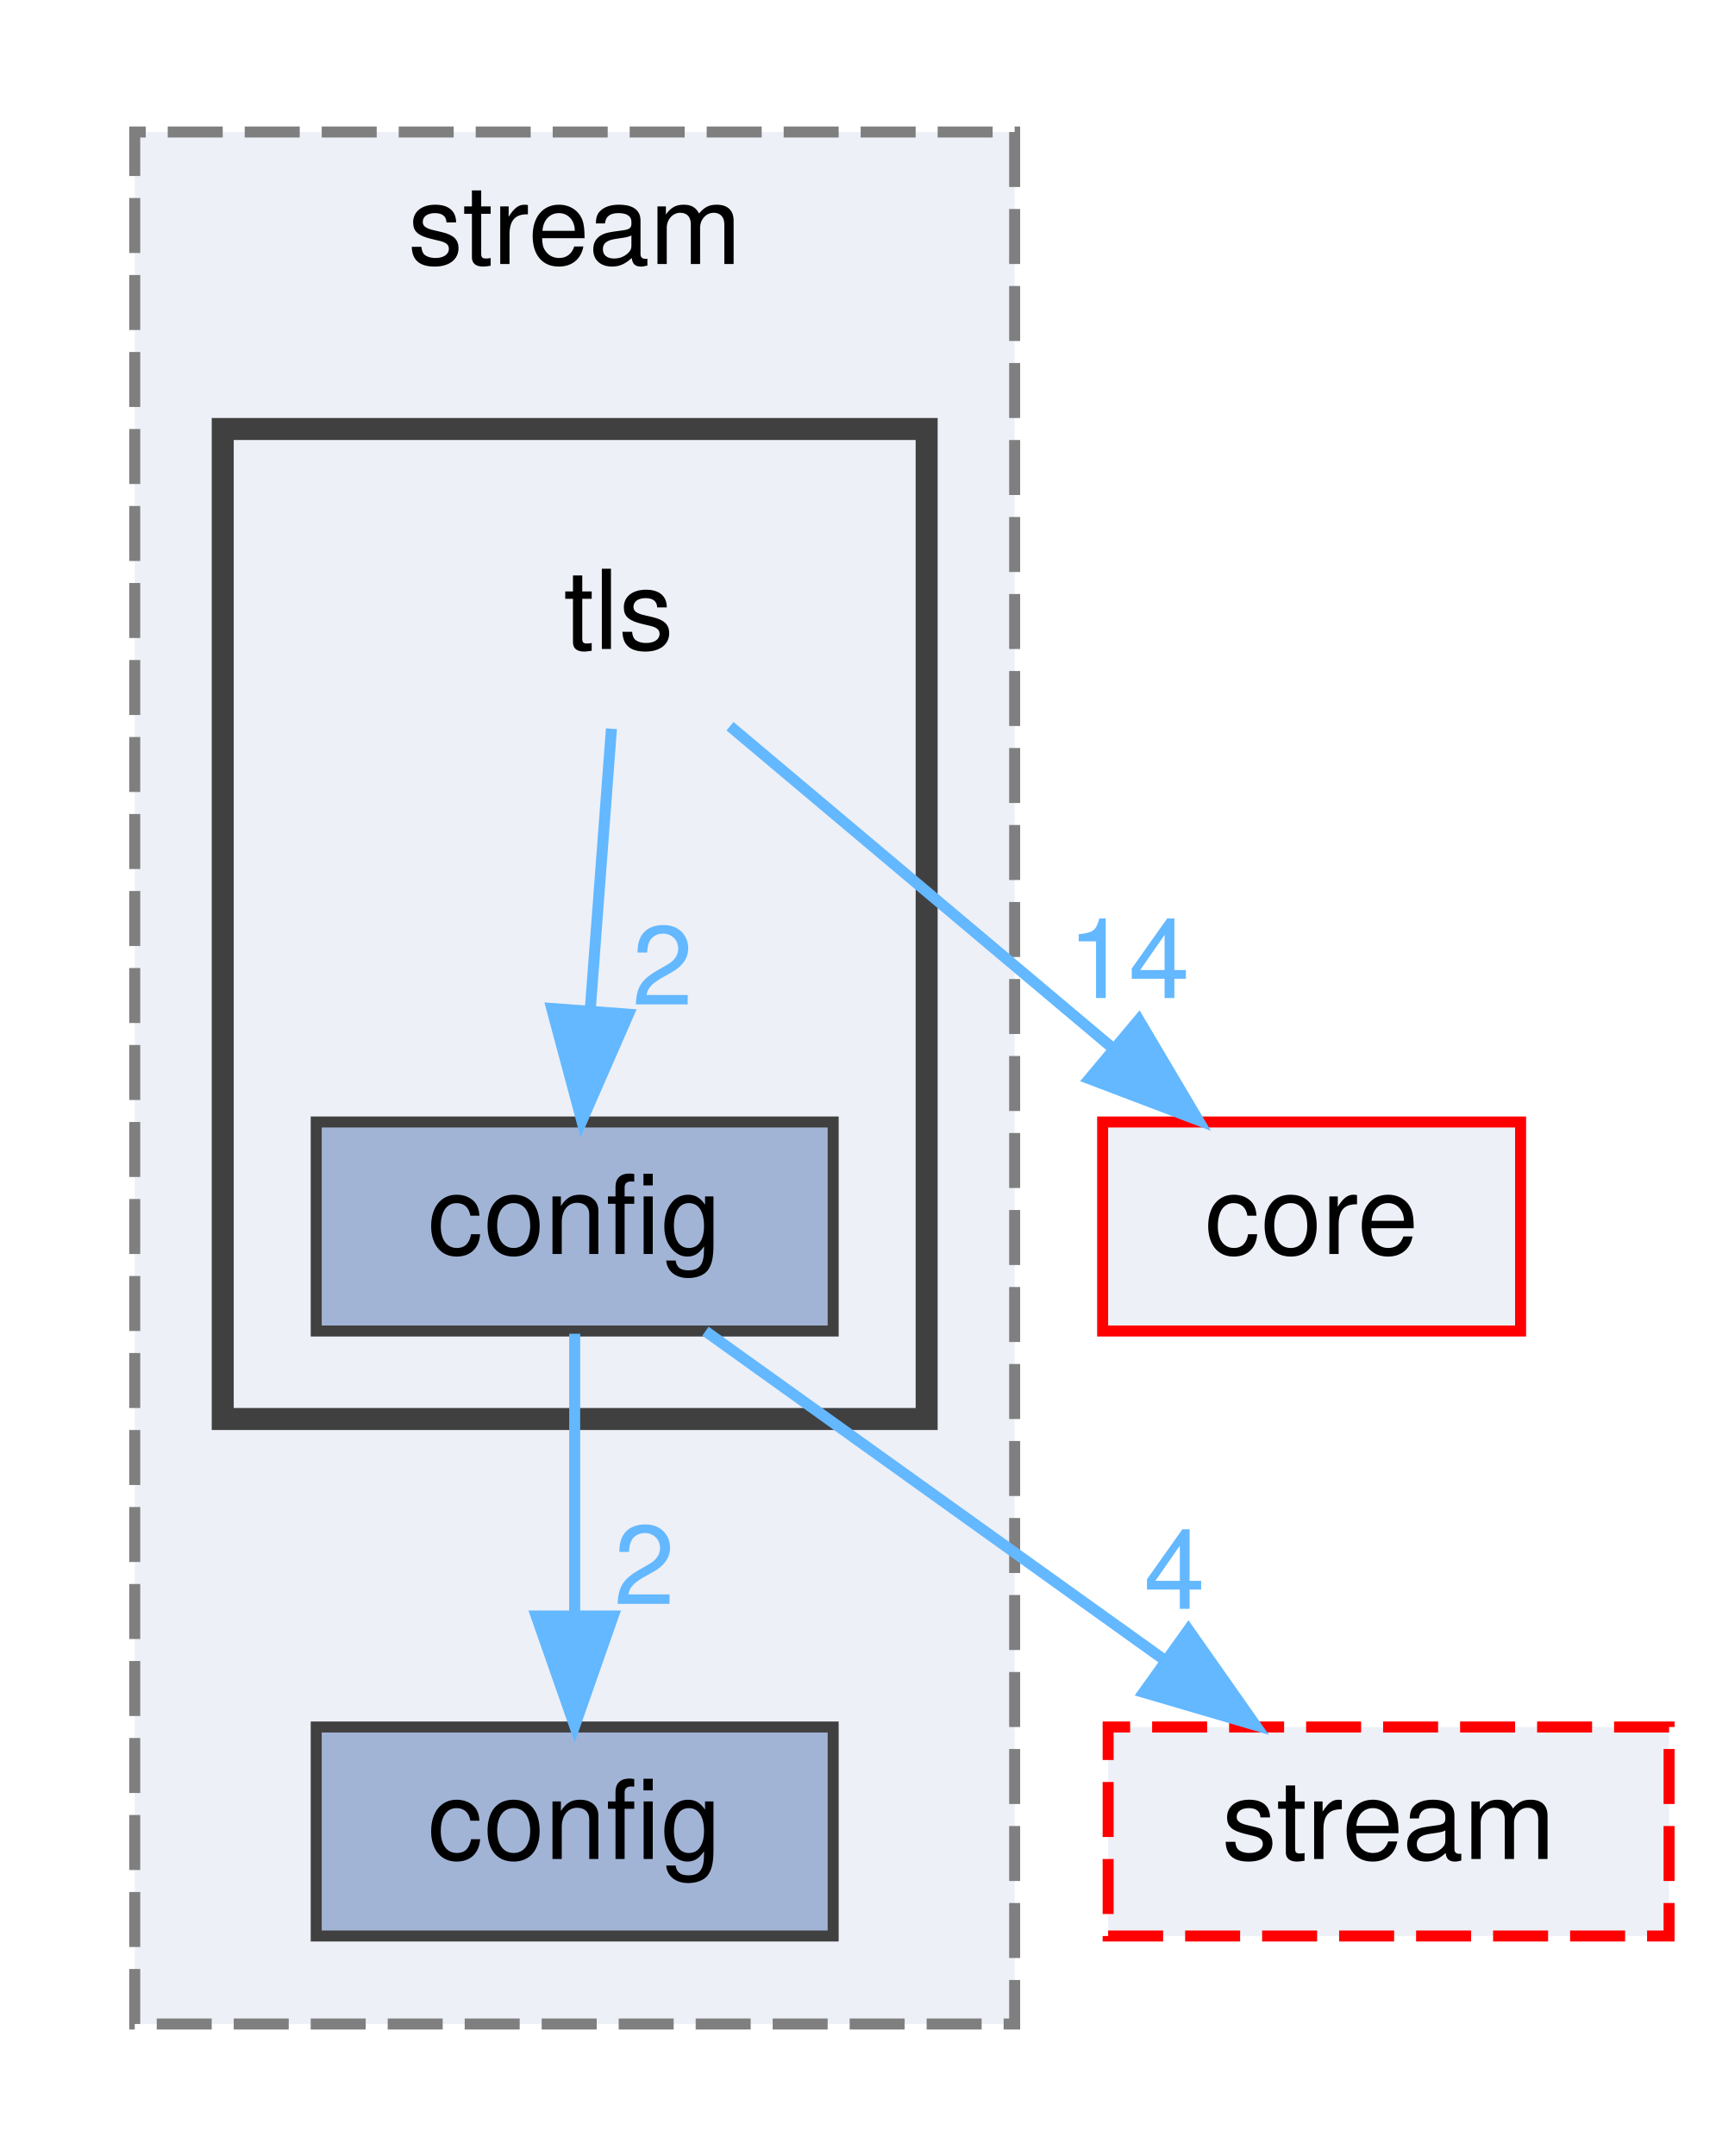
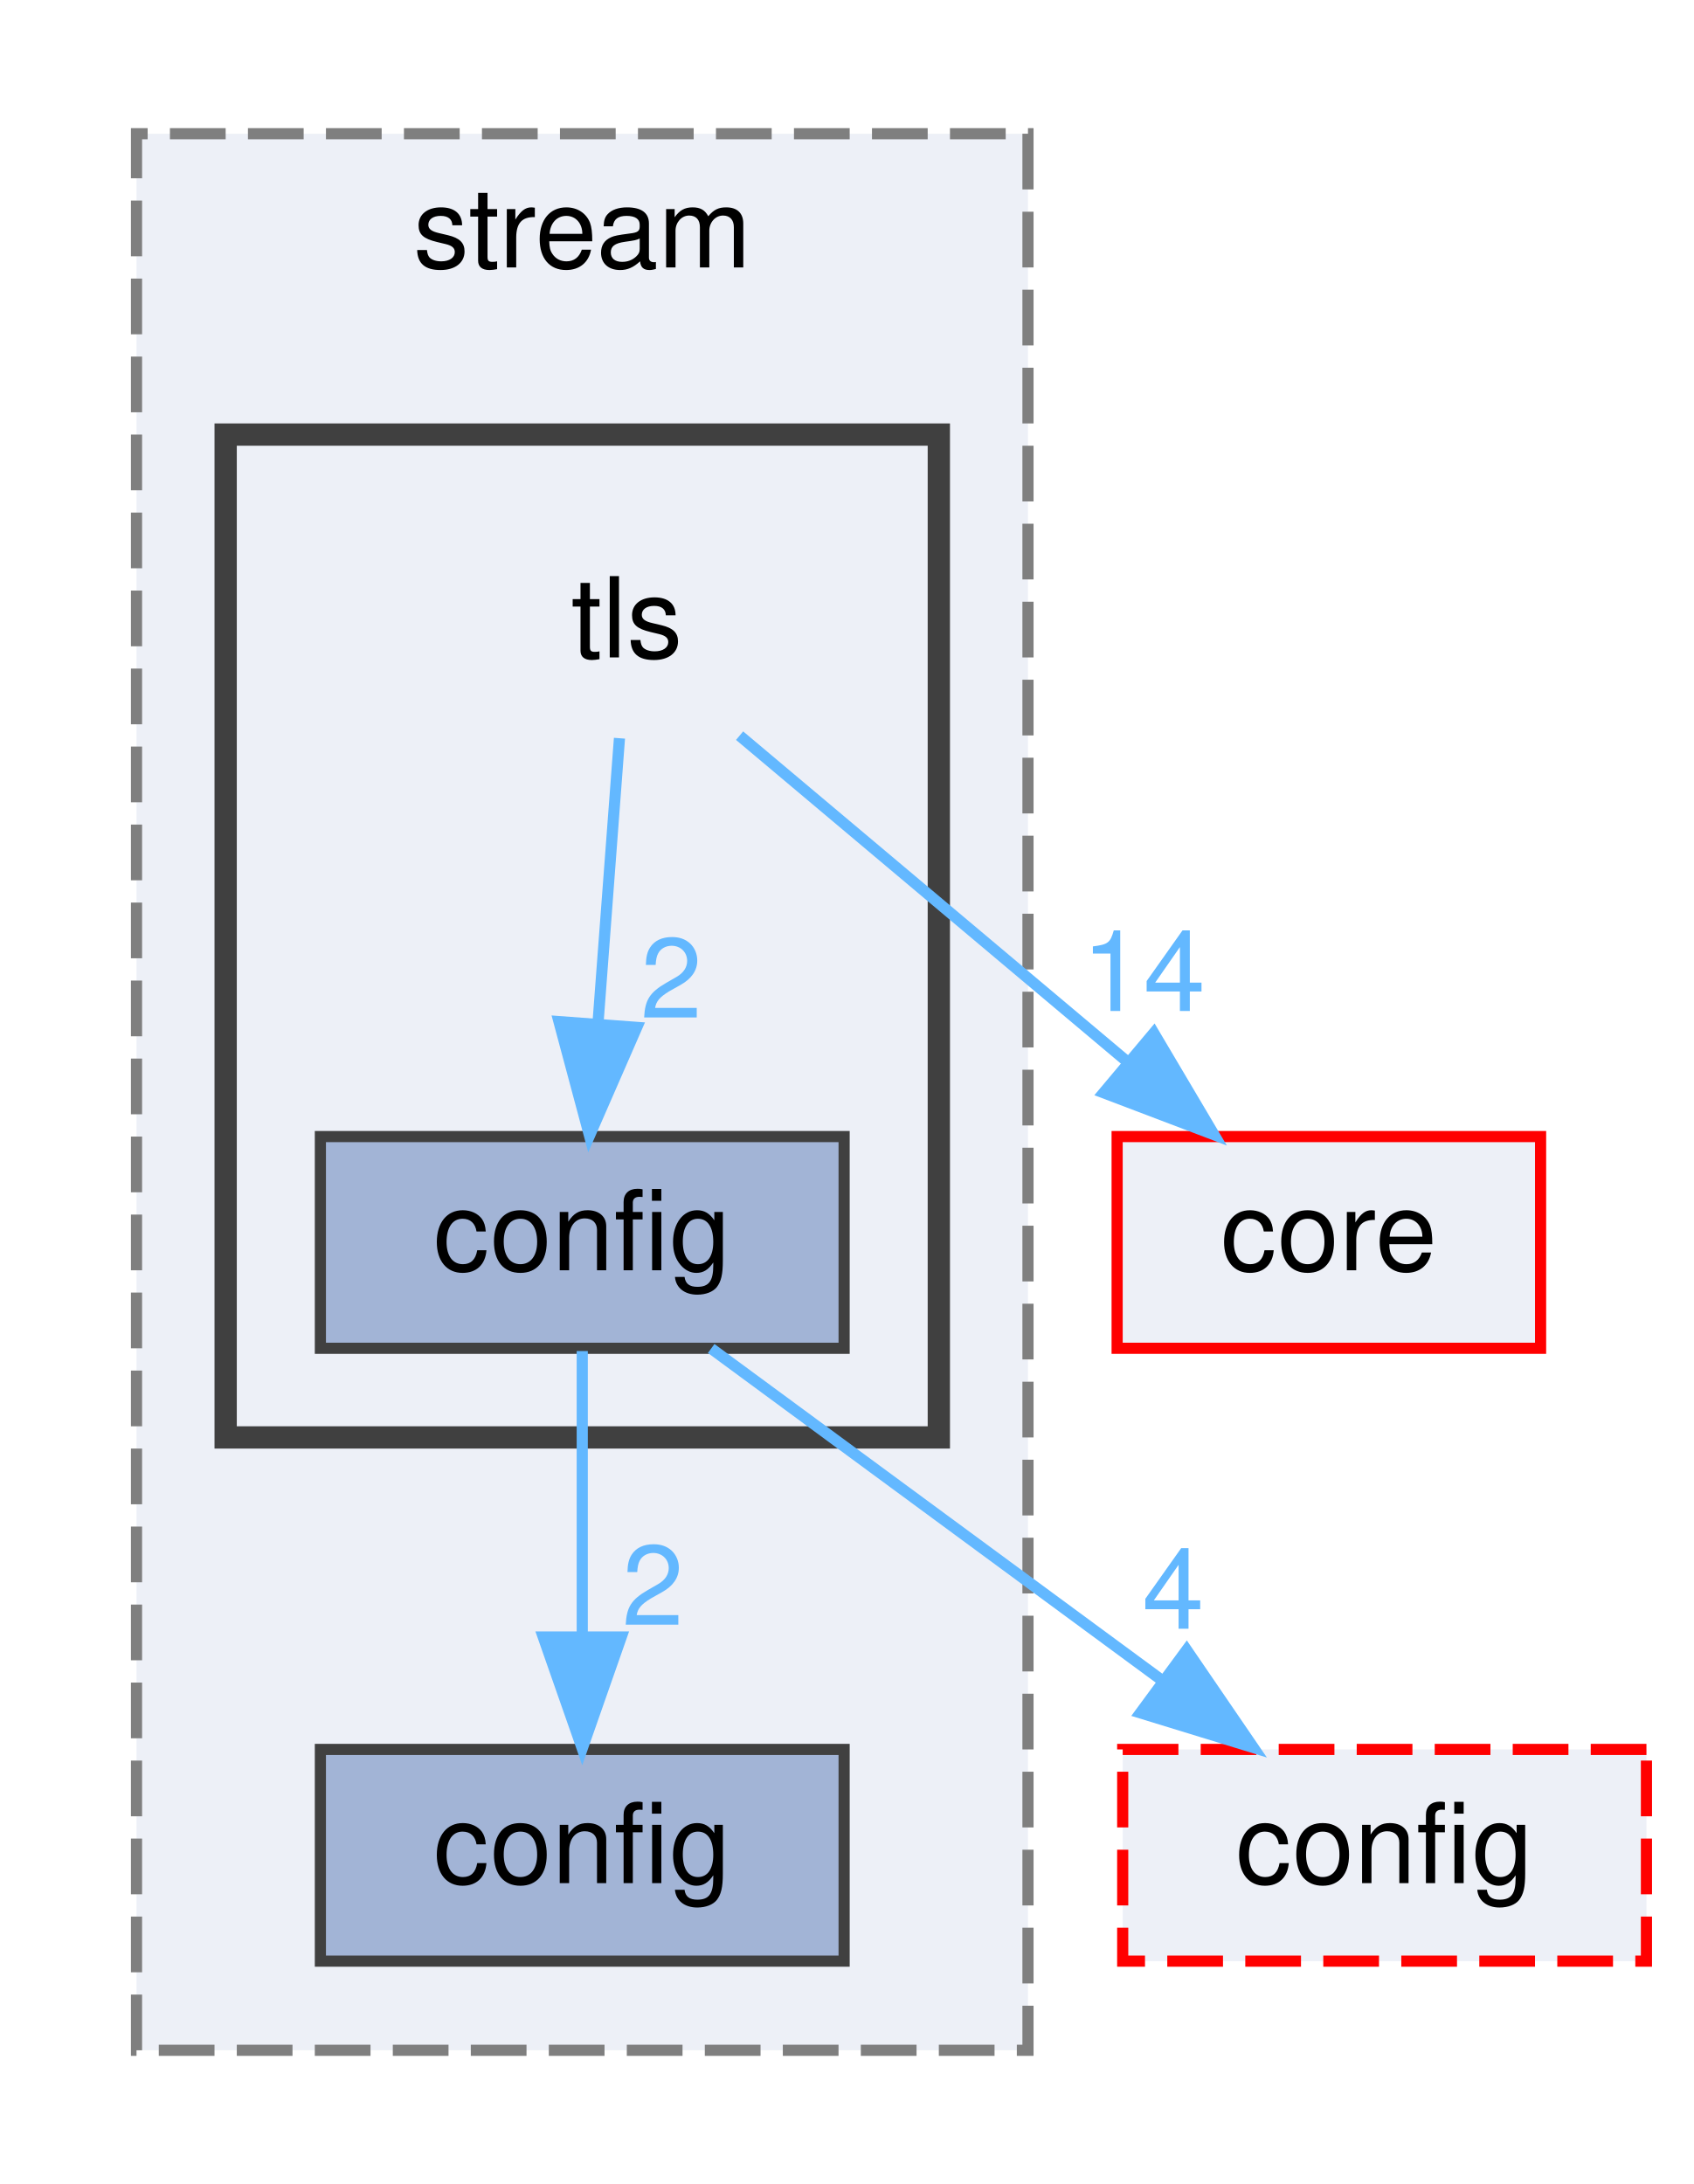
- <svg xmlns="http://www.w3.org/2000/svg" xmlns:xlink="http://www.w3.org/1999/xlink" width="156pt" height="196pt" viewBox="0.00 0.00 155.50 196.00">
+ <svg xmlns="http://www.w3.org/2000/svg" xmlns:xlink="http://www.w3.org/1999/xlink" width="152pt" height="196pt" viewBox="0.00 0.00 151.50 196.00">
  <g id="graph0" class="graph" transform="scale(1 1) rotate(0) translate(4 192)">
    <g id="clust1" class="cluster">
      <g id="a_clust1">
        <a xlink:href="dir_eb8446218e0b7071f2da473d22fd438c.html" target="_top" xlink:title="stream">
          <polygon fill="#edf0f7" stroke="#7f7f7f" stroke-dasharray="5,2" points="8,-8 8,-180 88,-180 88,-8 8,-8" />
          <text text-anchor="middle" x="48" y="-168" font-family="Helvetica,sans-Serif" font-size="10.00">stream</text>
        </a>
      </g>
    </g>
    <g id="clust2" class="cluster">
      <g id="a_clust2">
        <a xlink:href="dir_744fa51b4ade7212eca692c9a7f2d864.html" target="_top">
          <polygon fill="#edf0f7" stroke="#404040" stroke-width="2" points="16,-63 16,-153 80,-153 80,-63 16,-63" />
        </a>
      </g>
    </g>
    <g id="node1" class="node">
      <g id="a_node1">
        <a xlink:href="dir_9e77cc276999d13e05176d78515adb67.html" target="_top" xlink:title="config">
          <polygon fill="#a2b4d6" stroke="#404040" points="71.5,-35 24.5,-35 24.5,-16 71.5,-16 71.5,-35" />
          <text text-anchor="middle" x="48" y="-23" font-family="Helvetica,sans-Serif" font-size="10.00">config</text>
        </a>
      </g>
    </g>
    <g id="node2" class="node">
      <text text-anchor="middle" x="52" y="-133" font-family="Helvetica,sans-Serif" font-size="10.00">tls</text>
    </g>
    <g id="node3" class="node">
      <g id="a_node3">
        <a xlink:href="dir_5949d03c9f7db6097766ad7a5e5a98e7.html" target="_top" xlink:title="config">
          <polygon fill="#a2b4d6" stroke="#404040" points="71.5,-90 24.5,-90 24.5,-71 71.5,-71 71.5,-90" />
          <text text-anchor="middle" x="48" y="-78" font-family="Helvetica,sans-Serif" font-size="10.00">config</text>
        </a>
      </g>
    </g>
    <g id="edge2" class="edge">
      <g id="a_edge2">
-         <a xlink:href="dir_000101_000027.html" target="_top">
+         <a xlink:href="dir_000112_000026.html" target="_top">
          <path fill="none" stroke="#63b8ff" d="M51.34,-125.75C50.82,-118.8 50.06,-108.85 49.41,-100.13" />
          <polygon fill="#63b8ff" stroke="#63b8ff" points="52.89,-99.8 48.65,-90.09 45.91,-100.32 52.89,-99.8" />
        </a>
      </g>
      <g id="a_edge2-headlabel">
-         <a xlink:href="dir_000101_000027.html" target="_top" xlink:title="2">
+         <a xlink:href="dir_000112_000026.html" target="_top" xlink:title="2">
          <text text-anchor="middle" x="55.99" y="-100.67" font-family="Helvetica,sans-Serif" font-size="10.00" fill="#63b8ff">2</text>
        </a>
      </g>
    </g>
    <g id="node4" class="node">
      <g id="a_node4">
        <a xlink:href="dir_4270bfced15e0e73154b13468c7c9ad9.html" target="_top" xlink:title="core">
          <polygon fill="#edf0f7" stroke="red" points="134,-90 96,-90 96,-71 134,-71 134,-90" />
          <text text-anchor="middle" x="115" y="-78" font-family="Helvetica,sans-Serif" font-size="10.00">core</text>
        </a>
      </g>
    </g>
    <g id="edge1" class="edge">
      <g id="a_edge1">
-         <a xlink:href="dir_000101_000028.html" target="_top">
+         <a xlink:href="dir_000112_000027.html" target="_top">
          <path fill="none" stroke="#63b8ff" d="M62.12,-125.98C71.44,-118.15 85.47,-106.34 96.74,-96.86" />
          <polygon fill="#63b8ff" stroke="#63b8ff" points="99.29,-99.29 104.69,-90.17 94.79,-93.93 99.29,-99.29" />
        </a>
      </g>
      <g id="a_edge1-headlabel">
-         <a xlink:href="dir_000101_000028.html" target="_top" xlink:title="14">
+         <a xlink:href="dir_000112_000027.html" target="_top" xlink:title="14">
          <text text-anchor="middle" x="98.37" y="-101.27" font-family="Helvetica,sans-Serif" font-size="10.00" fill="#63b8ff">14</text>
        </a>
      </g>
    </g>
-     <g id="edge3" class="edge">
-       <g id="a_edge3">
-         <a xlink:href="dir_000027_000025.html" target="_top">
+     <g id="edge4" class="edge">
+       <g id="a_edge4">
+         <a xlink:href="dir_000026_000024.html" target="_top">
          <path fill="none" stroke="#63b8ff" d="M48,-70.75C48,-63.8 48,-53.85 48,-45.13" />
          <polygon fill="#63b8ff" stroke="#63b8ff" points="51.5,-45.09 48,-35.09 44.5,-45.09 51.5,-45.09" />
        </a>
      </g>
-       <g id="a_edge3-headlabel">
-         <a xlink:href="dir_000027_000025.html" target="_top" xlink:title="2">
+       <g id="a_edge4-headlabel">
+         <a xlink:href="dir_000026_000024.html" target="_top" xlink:title="2">
          <text text-anchor="middle" x="54.34" y="-46.18" font-family="Helvetica,sans-Serif" font-size="10.00" fill="#63b8ff">2</text>
        </a>
      </g>
    </g>
    <g id="node5" class="node">
      <g id="a_node5">
-         <a xlink:href="dir_c539ef0a795604dd07c0fa5c7f0d7274.html" target="_top" xlink:title="stream">
-           <polygon fill="#edf0f7" stroke="red" stroke-dasharray="5,2" points="147.5,-35 96.5,-35 96.5,-16 147.5,-16 147.5,-35" />
-           <text text-anchor="middle" x="122" y="-23" font-family="Helvetica,sans-Serif" font-size="10.00">stream</text>
+         <a xlink:href="dir_87a4925d145c2dd6dc9f82c7d21b0c42.html" target="_top" xlink:title="config">
+           <polygon fill="#edf0f7" stroke="red" stroke-dasharray="5,2" points="143.5,-35 96.5,-35 96.5,-16 143.5,-16 143.5,-35" />
+           <text text-anchor="middle" x="120" y="-23" font-family="Helvetica,sans-Serif" font-size="10.00">config</text>
        </a>
      </g>
    </g>
-     <g id="edge4" class="edge">
-       <g id="a_edge4">
-         <a xlink:href="dir_000027_000087.html" target="_top">
-           <path fill="none" stroke="#63b8ff" d="M59.89,-70.98C71.15,-62.92 88.29,-50.65 101.71,-41.03" />
-           <polygon fill="#63b8ff" stroke="#63b8ff" points="103.8,-43.84 109.89,-35.17 99.73,-38.15 103.8,-43.84" />
+     <g id="edge3" class="edge">
+       <g id="a_edge3">
+         <a xlink:href="dir_000026_000006.html" target="_top">
+           <path fill="none" stroke="#63b8ff" d="M59.57,-70.98C70.42,-63 86.88,-50.88 99.88,-41.31" />
+           <polygon fill="#63b8ff" stroke="#63b8ff" points="102.24,-43.92 108.22,-35.17 98.09,-38.28 102.24,-43.92" />
        </a>
      </g>
-       <g id="a_edge4-headlabel">
-         <a xlink:href="dir_000027_000087.html" target="_top" xlink:title="4">
-           <text text-anchor="middle" x="102.53" y="-45.74" font-family="Helvetica,sans-Serif" font-size="10.00" fill="#63b8ff">4</text>
+       <g id="a_edge3-headlabel">
+         <a xlink:href="dir_000026_000006.html" target="_top" xlink:title="4">
+           <text text-anchor="middle" x="101.03" y="-45.83" font-family="Helvetica,sans-Serif" font-size="10.00" fill="#63b8ff">4</text>
        </a>
      </g>
    </g>
  </g>
</svg>
